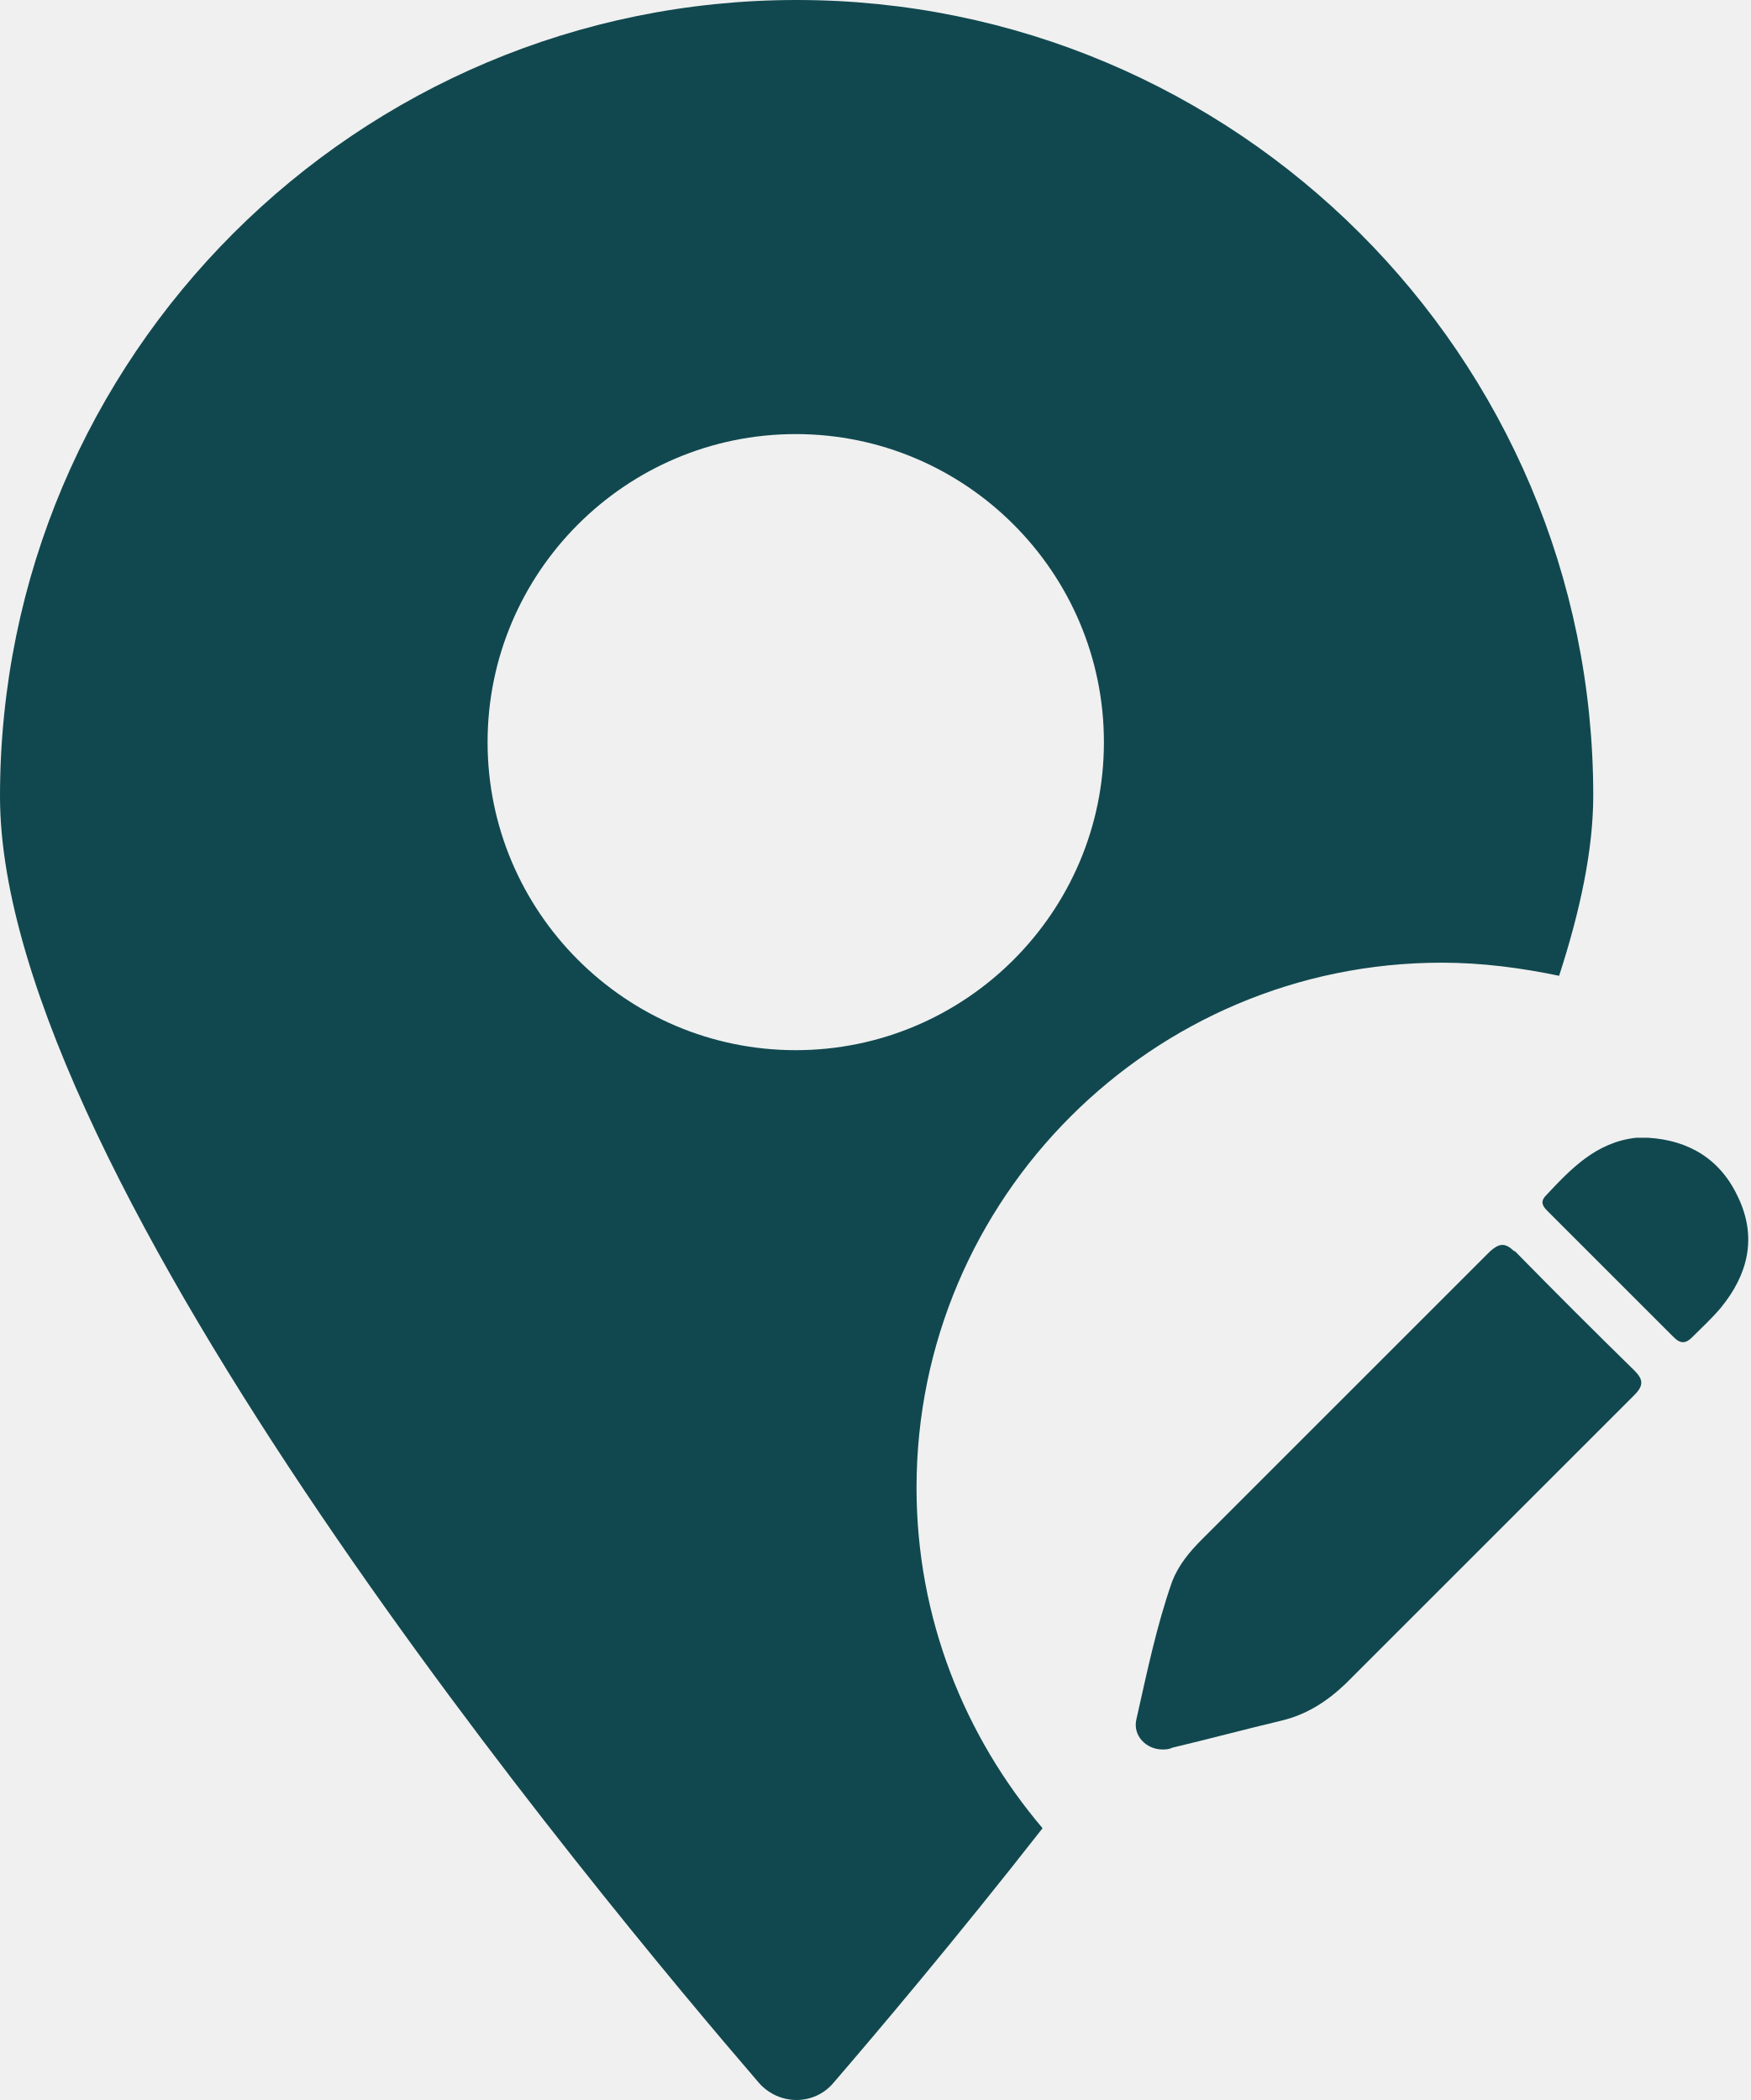
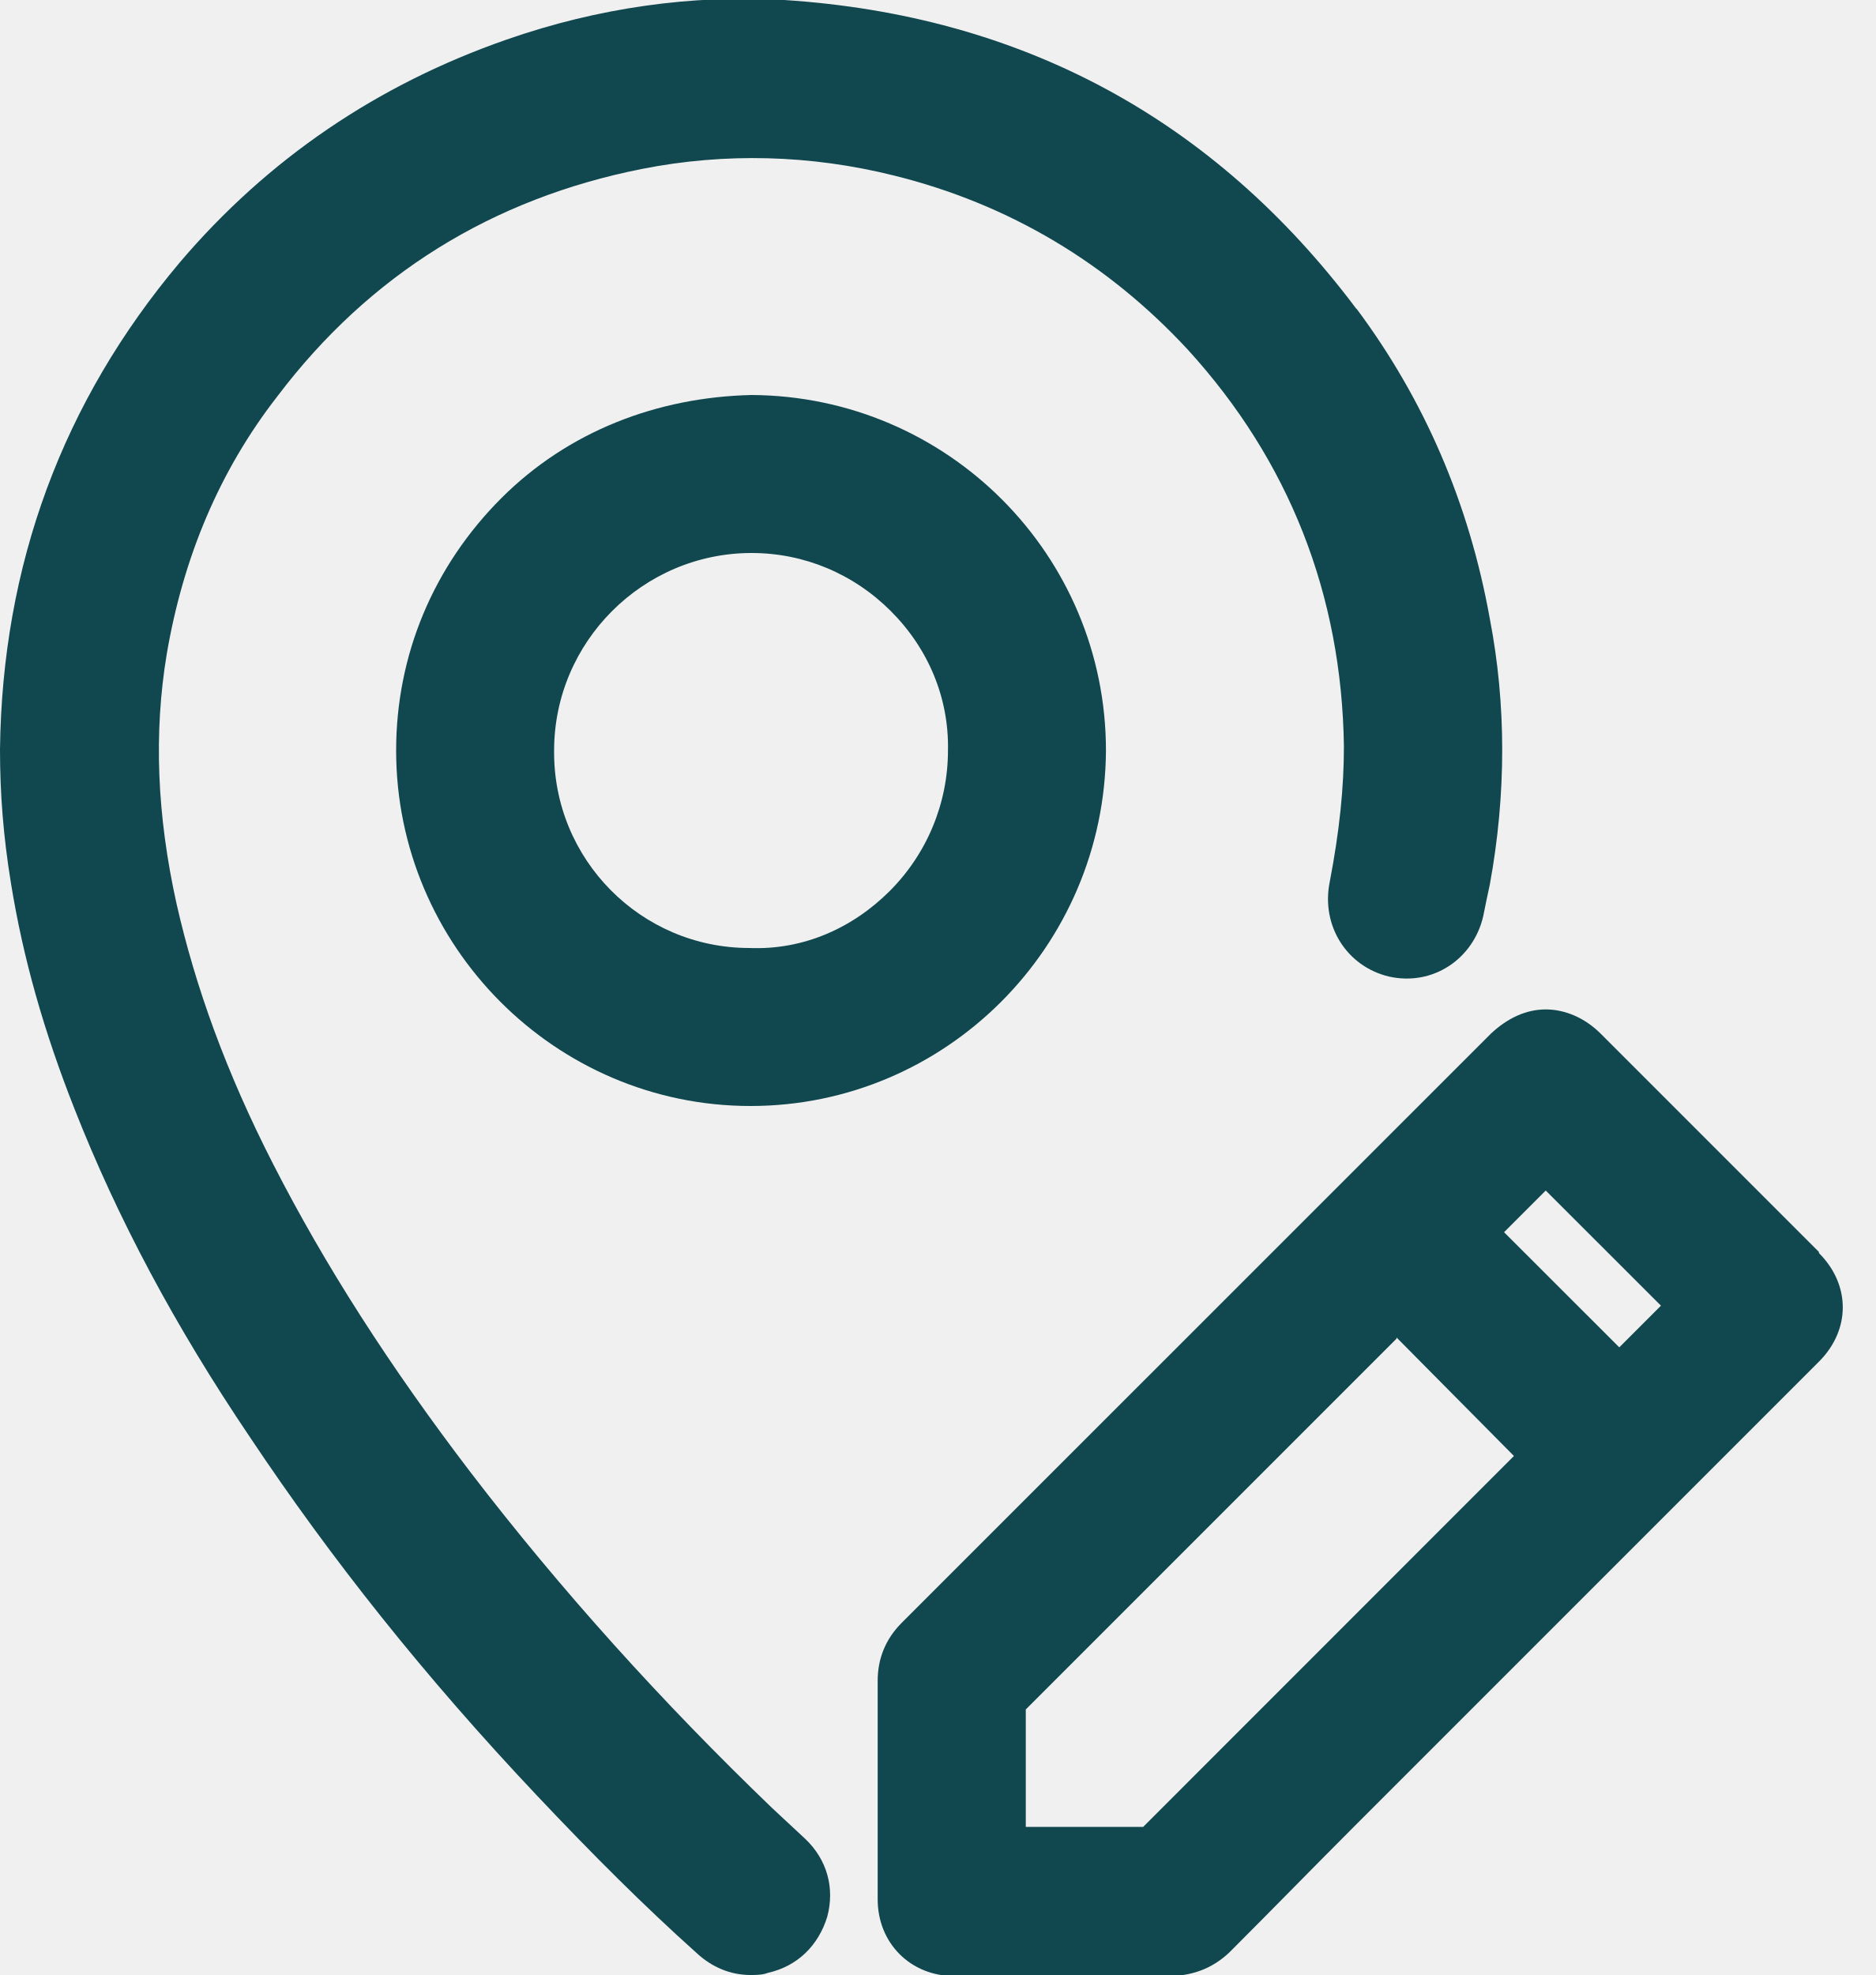
- <svg xmlns="http://www.w3.org/2000/svg" width="20" height="24" viewBox="0 0 20 24" fill="none">
-   <path d="M16.473 11.002C16.933 11.002 17.384 11.062 17.814 11.152C18.054 10.412 18.204 9.712 18.204 9.092C18.204 4.071 14.123 0 9.102 0C4.081 0 0 4.071 0 9.102C0 13.473 6.881 21.724 8.672 23.805C8.902 24.065 9.302 24.065 9.522 23.805C10.012 23.235 10.902 22.185 11.912 20.894C11.022 19.844 10.472 18.494 10.472 17.003C10.472 13.693 13.163 11.002 16.473 11.002ZM9.092 12.002C7.151 12.002 5.571 10.422 5.571 8.482C5.571 6.541 7.151 4.961 9.092 4.961C11.032 4.961 12.613 6.541 12.613 8.482C12.613 10.422 11.032 12.002 9.092 12.002Z" fill="#11484F" />
-   <path d="M17.303 14.303C17.194 14.193 17.123 14.213 17.023 14.303C15.923 15.403 14.823 16.503 13.723 17.603C13.583 17.744 13.463 17.893 13.393 18.073C13.213 18.584 13.103 19.124 12.983 19.654C12.943 19.834 13.093 19.994 13.283 19.994C13.313 19.994 13.353 19.994 13.393 19.974C13.813 19.874 14.223 19.764 14.643 19.664C14.933 19.594 15.163 19.444 15.373 19.244C16.473 18.143 17.573 17.043 18.674 15.943C18.784 15.833 18.774 15.763 18.674 15.663C18.214 15.213 17.754 14.753 17.303 14.293V14.303Z" fill="#11484F" />
-   <path d="M19.864 13.693C19.664 13.253 19.304 13.033 18.834 13.003C18.774 13.003 18.734 13.003 18.694 13.003C18.234 13.053 17.944 13.363 17.654 13.673C17.594 13.743 17.634 13.793 17.684 13.843C18.164 14.323 18.644 14.803 19.124 15.283C19.204 15.363 19.264 15.353 19.334 15.283C19.444 15.173 19.564 15.063 19.664 14.943C19.974 14.563 20.074 14.143 19.864 13.693Z" fill="#11484F" />
+ <svg xmlns="http://www.w3.org/2000/svg" width="19" height="20" viewBox="0 0 19 20" fill="none">
+   <g clip-path="url(#clip0_9359_8344)">
+     <path d="M13.733 3.122C12.289 1.2 10.344 0.156 7.944 4.78709e-05C7.011 -0.056 6.056 0.078 5.133 0.4C3.822 0.856 2.711 1.611 1.822 2.656C0.633 4.067 0.022 5.722 0 7.589C0 8.033 0.033 8.467 0.111 8.944C0.233 9.7 0.444 10.444 0.756 11.233C1.189 12.333 1.767 13.422 2.533 14.556C3.356 15.789 4.3 16.978 5.444 18.189C6 18.778 6.522 19.3 7.056 19.778C7.211 19.922 7.4 20 7.6 20C7.656 20 7.722 20 7.778 19.978C8.078 19.911 8.289 19.7 8.378 19.411C8.456 19.122 8.378 18.833 8.156 18.622L7.822 18.311C6.711 17.244 5.678 16.1 4.767 14.911C3.944 13.833 3.289 12.811 2.767 11.789C2.289 10.856 1.978 9.989 1.789 9.156C1.589 8.256 1.556 7.422 1.689 6.622C1.856 5.644 2.222 4.767 2.811 4.011C3.744 2.778 4.989 2.011 6.5 1.711C7.344 1.544 8.211 1.567 9.056 1.778C10.222 2.067 11.222 2.667 12.033 3.544C13.056 4.667 13.589 6.022 13.611 7.556C13.611 7.978 13.567 8.411 13.467 8.933C13.378 9.378 13.644 9.789 14.067 9.889C14.511 9.989 14.922 9.711 15.022 9.278C15.044 9.167 15.067 9.056 15.089 8.956C15.256 8.044 15.256 7.133 15.089 6.267C14.878 5.089 14.422 4.044 13.744 3.133L13.733 3.122Z" fill="#11484F" />
+     <path d="M18.422 12.678L16.211 10.467C16.055 10.311 15.855 10.222 15.655 10.222C15.455 10.222 15.266 10.311 15.1 10.467L9.133 16.433C8.966 16.6 8.889 16.8 8.889 17.022V19.233C8.889 19.678 9.222 20.011 9.666 20.011H11.055C11.311 20.011 11.555 20.011 11.811 20.011H11.833C12.089 20.011 12.311 19.922 12.489 19.733C12.9 19.322 13.311 18.9 13.722 18.489L18.422 13.789C18.744 13.467 18.744 13.011 18.422 12.689V12.678ZM14.144 13.544L15.333 14.744L11.578 18.5H10.389V17.311L14.144 13.556V13.544ZM15.233 12.478L15.655 12.056L16.822 13.222L16.4 13.644L15.233 12.478Z" fill="#11484F" />
+     <path d="M7.612 4C6.656 4.022 5.756 4.367 5.078 5.044C4.389 5.733 4.012 6.633 4.012 7.6C4.012 9.578 5.623 11.2 7.601 11.2C9.578 11.2 11.19 9.589 11.201 7.6C11.201 5.622 9.601 4.011 7.612 4ZM7.59 9.6C6.489 9.6 5.601 8.7 5.612 7.6C5.612 6.5 6.512 5.6 7.612 5.6C8.145 5.6 8.645 5.811 9.023 6.189C9.401 6.567 9.612 7.067 9.601 7.6C9.601 8.133 9.389 8.644 9.012 9.022C8.634 9.4 8.134 9.622 7.59 9.6Z" fill="#11484F" />
+   </g>
+   <defs>
+     <clipPath id="clip0_9359_8344">
+       <rect width="18.667" height="20" fill="white" />
+     </clipPath>
+   </defs>
</svg>
